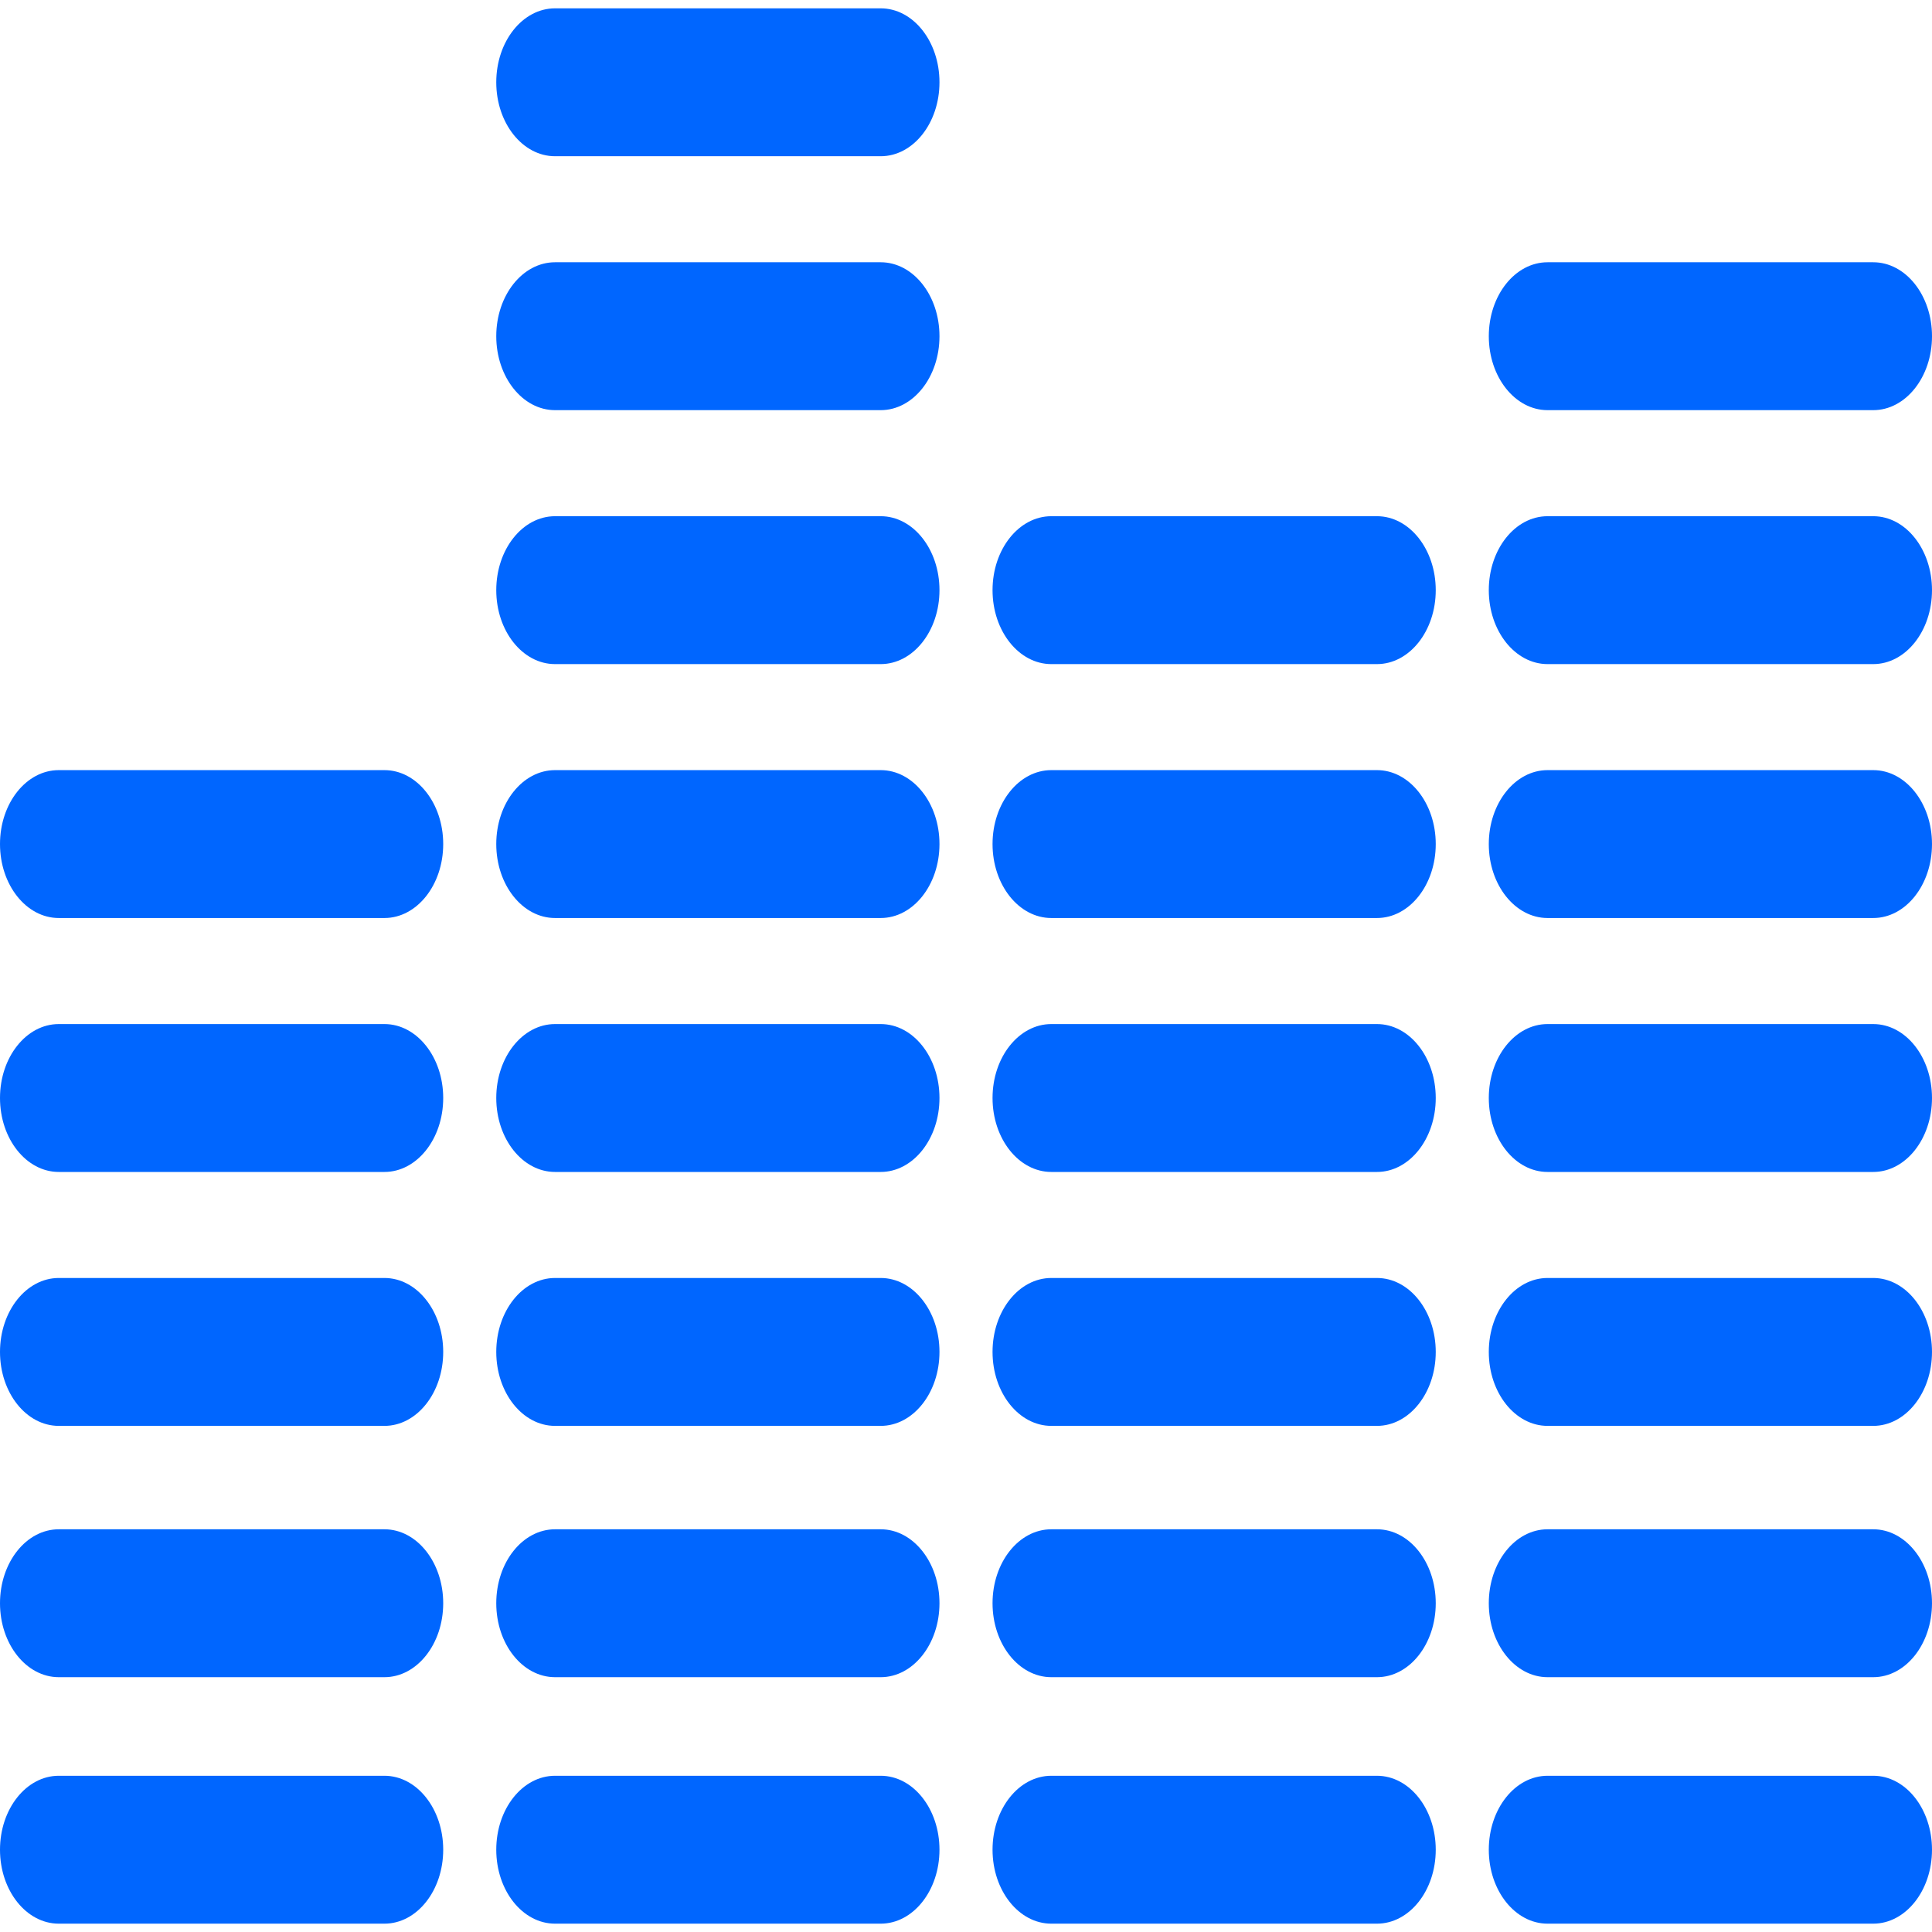
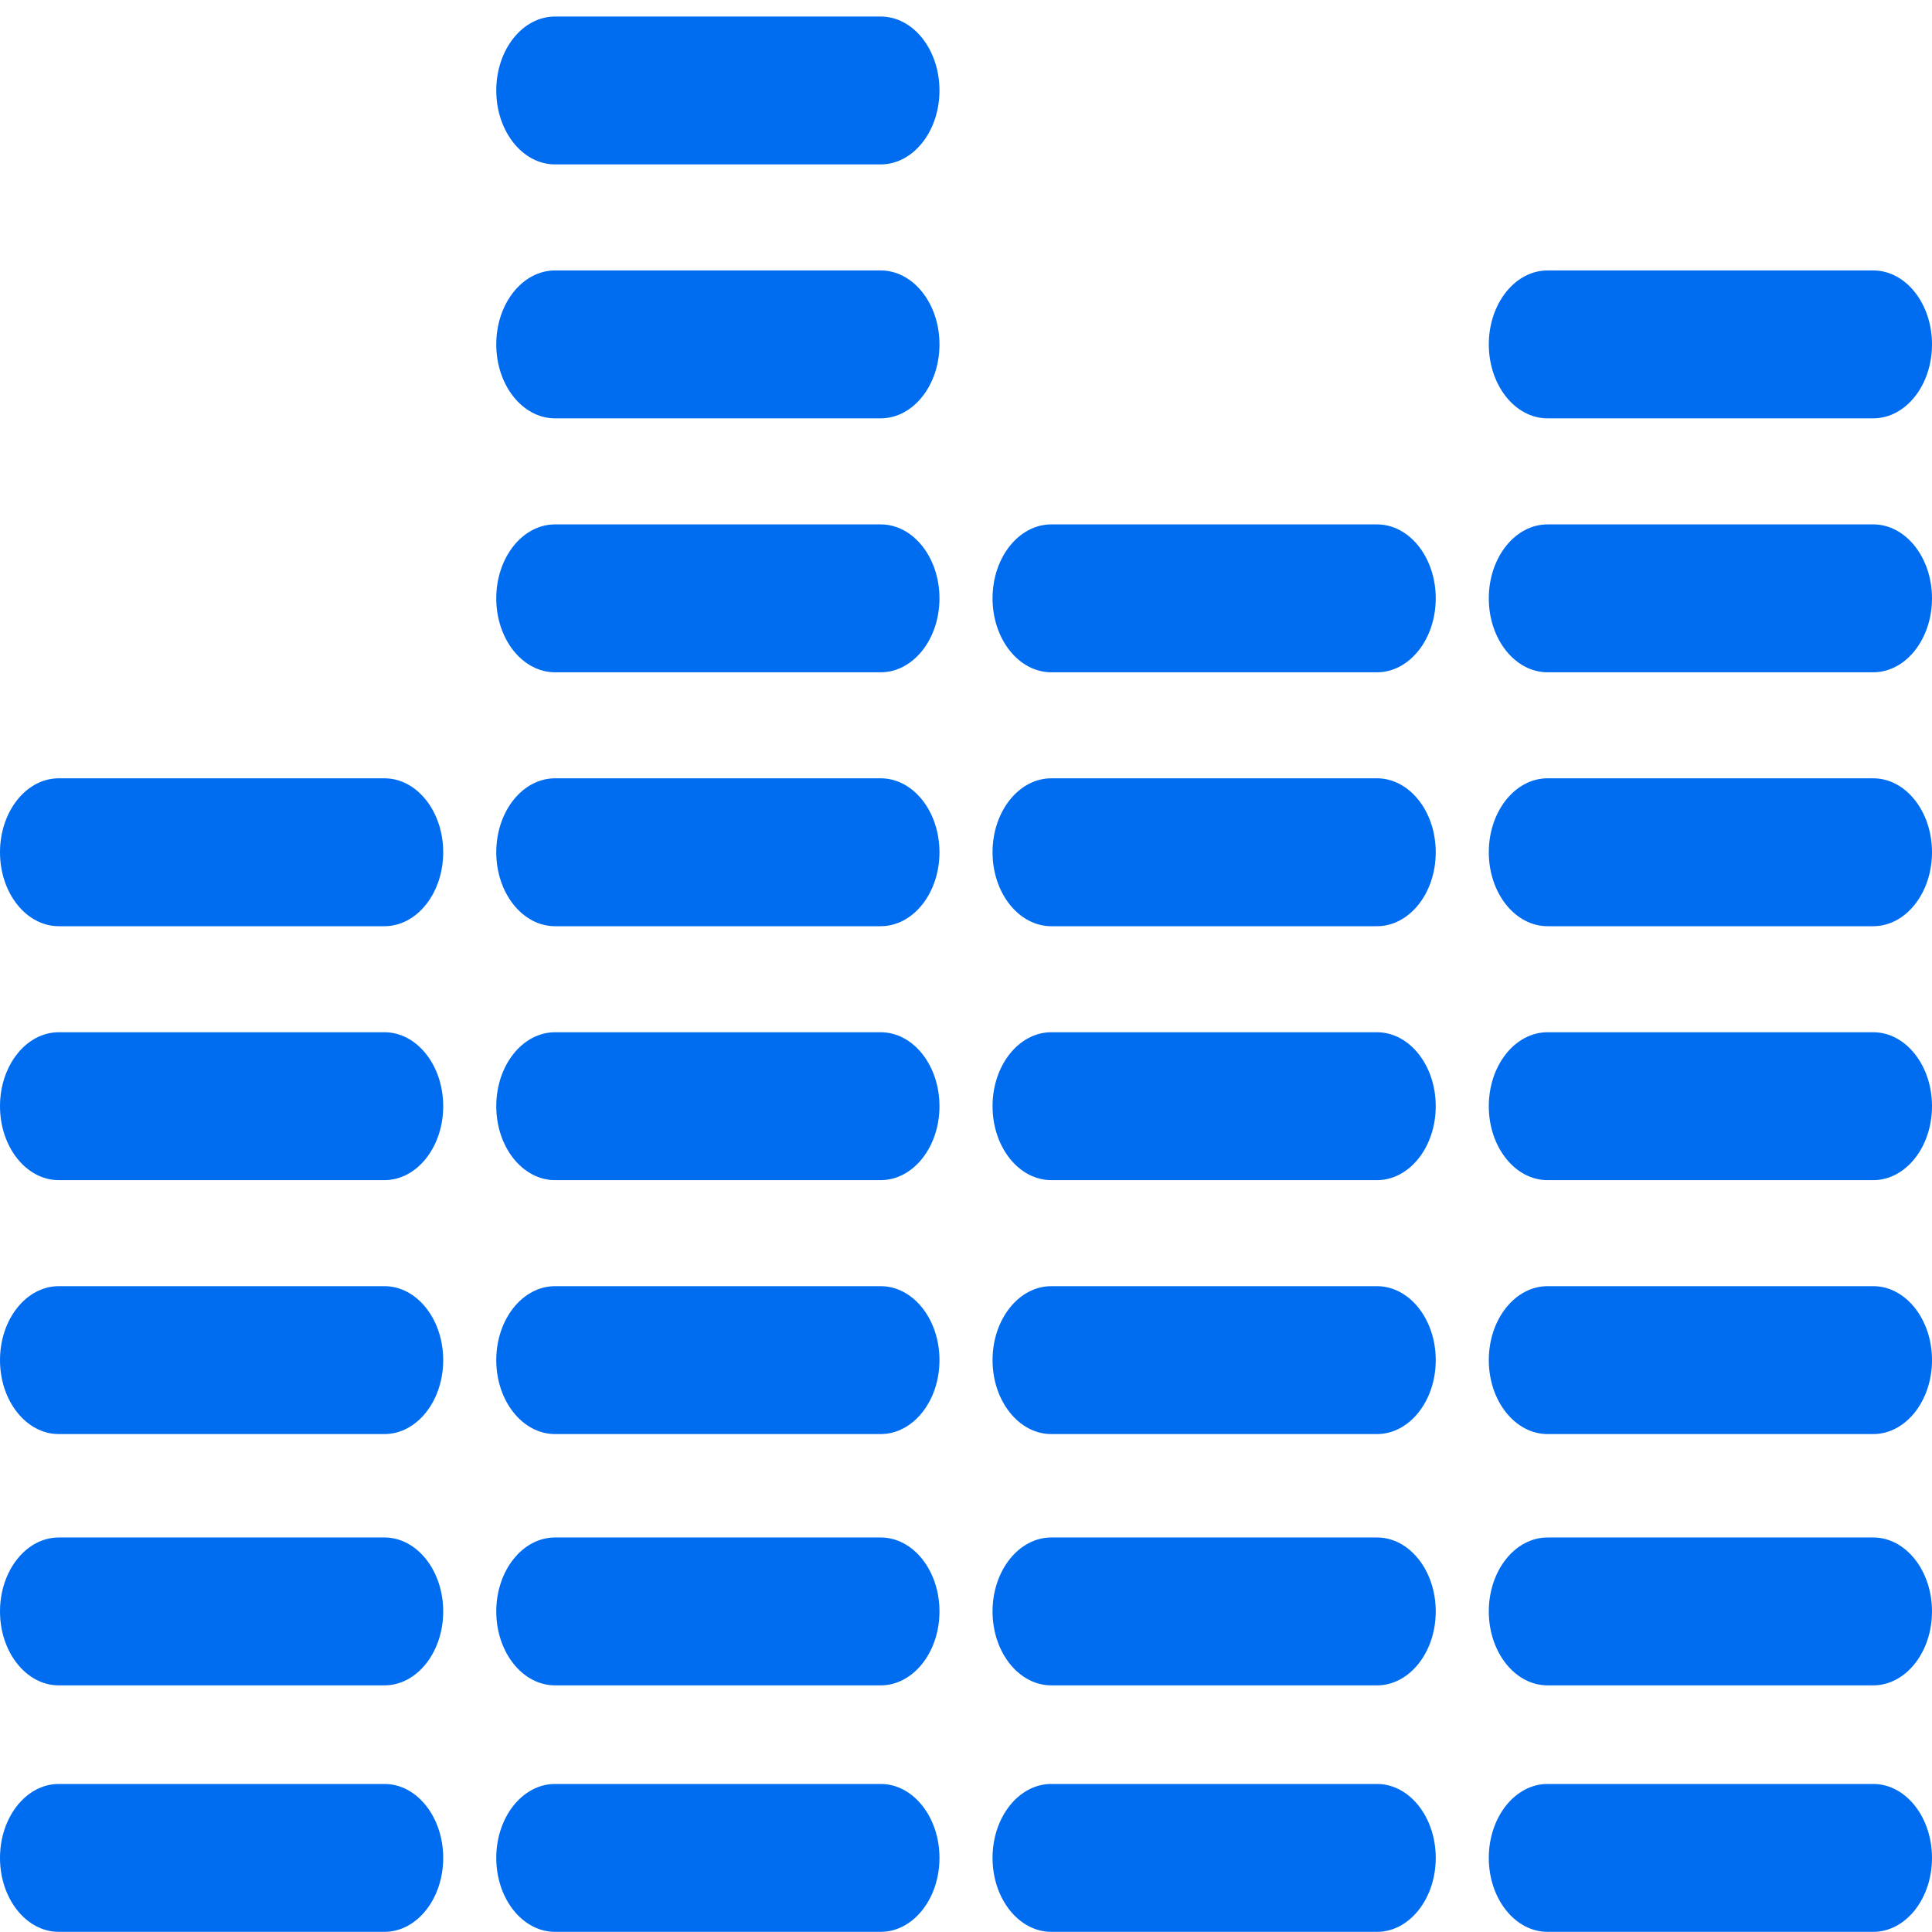
<svg xmlns="http://www.w3.org/2000/svg" version="1.1" id="Capa_1" x="0px" y="0px" viewBox="0 0 246.527 246.527" style="enable-background:new 0 0 246.527 246.527;" xml:space="preserve" width="512px" height="512px">
  <defs id="defs89" />
-   <g id="g3" transform="matrix(1,0,0,1.258115,0,-31.81611)" style="fill:#0066ff">
-     <path d="m 49.055,154.906 -41.555,0 c -4.142,0 -7.5,3.357 -7.5,7.5 0,4.143 3.358,7.5 7.5,7.5 l 41.555,0 c 4.142,0 7.5,-3.357 7.5,-7.5 0,-4.143 -3.358,-7.5 -7.5,-7.5 z" id="path5" style="fill:#0066ff" />
-     <path d="m 49.055,129.152 -41.555,0 c -4.142,0 -7.5,3.357 -7.5,7.5 0,4.143 3.358,7.5 7.5,7.5 l 41.555,0 c 4.142,0 7.5,-3.357 7.5,-7.5 0,-4.143 -3.358,-7.5 -7.5,-7.5 z" id="path7" style="fill:#0066ff" />
-     <path d="m 49.055,103.397 -41.555,0 c -4.142,0 -7.5,3.357 -7.5,7.5 0,4.143 3.358,7.5 7.5,7.5 l 41.555,0 c 4.142,0 7.5,-3.357 7.5,-7.5 0,-4.143 -3.358,-7.5 -7.5,-7.5 z" id="path9" style="fill:#0066ff" />
-     <path d="m 49.055,180.394 -41.555,0 c -4.142,0 -7.5,3.357 -7.5,7.5 0,4.143 3.358,7.5 7.5,7.5 l 41.555,0 c 4.142,0 7.5,-3.357 7.5,-7.5 0,-4.143 -3.358,-7.5 -7.5,-7.5 z" id="path11" style="fill:#0066ff" />
-     <path d="m 112.379,154.906 -41.555,0 c -4.142,0 -7.5,3.357 -7.5,7.5 0,4.143 3.358,7.5 7.5,7.5 l 41.555,0 c 4.142,0 7.5,-3.357 7.5,-7.5 0,-4.143 -3.358,-7.5 -7.5,-7.5 z" id="path13" style="fill:#0066ff" />
-     <path d="m 112.379,129.152 -41.555,0 c -4.142,0 -7.5,3.357 -7.5,7.5 0,4.143 3.358,7.5 7.5,7.5 l 41.555,0 c 4.142,0 7.5,-3.357 7.5,-7.5 0,-4.143 -3.358,-7.5 -7.5,-7.5 z" id="path15" style="fill:#0066ff" />
-     <path d="m 112.379,77.644 -41.555,0 c -4.142,0 -7.5,3.357 -7.5,7.5 0,4.143 3.358,7.5 7.5,7.5 l 41.555,0 c 4.142,0 7.5,-3.357 7.5,-7.5 0,-4.142 -3.358,-7.5 -7.5,-7.5 z" id="path17" style="fill:#0066ff" />
-     <path d="m 112.379,51.888 -41.555,0 c -4.142,0 -7.5,3.357 -7.5,7.5 0,4.143 3.358,7.5 7.5,7.5 l 41.555,0 c 4.142,0 7.5,-3.357 7.5,-7.5 0,-4.143 -3.358,-7.5 -7.5,-7.5 z" id="path19" style="fill:#0066ff" />
-     <path d="m 112.379,26.134 -41.555,0 c -4.142,0 -7.5,3.357 -7.5,7.5 0,4.143 3.358,7.5 7.5,7.5 l 41.555,0 c 4.142,0 7.5,-3.357 7.5,-7.5 0,-4.143 -3.358,-7.5 -7.5,-7.5 z" id="path21" style="fill:#0066ff" />
-     <path d="m 112.379,103.397 -41.555,0 c -4.142,0 -7.5,3.357 -7.5,7.5 0,4.143 3.358,7.5 7.5,7.5 l 41.555,0 c 4.142,0 7.5,-3.357 7.5,-7.5 0,-4.143 -3.358,-7.5 -7.5,-7.5 z" id="path23" style="fill:#0066ff" />
-     <path d="m 112.379,180.394 -41.555,0 c -4.142,0 -7.5,3.357 -7.5,7.5 0,4.143 3.358,7.5 7.5,7.5 l 41.555,0 c 4.142,0 7.5,-3.357 7.5,-7.5 0,-4.143 -3.358,-7.5 -7.5,-7.5 z" id="path25" style="fill:#0066ff" />
-     <path d="m 175.703,154.906 -41.553,0 c -4.142,0 -7.5,3.357 -7.5,7.5 0,4.143 3.358,7.5 7.5,7.5 l 41.554,0 c 4.142,0 7.5,-3.357 7.5,-7.5 -0.001,-4.143 -3.359,-7.5 -7.501,-7.5 z" id="path27" style="fill:#0066ff" />
-     <path d="m 175.703,129.152 -41.553,0 c -4.142,0 -7.5,3.357 -7.5,7.5 0,4.143 3.358,7.5 7.5,7.5 l 41.554,0 c 4.142,0 7.5,-3.357 7.5,-7.5 -0.001,-4.143 -3.359,-7.5 -7.501,-7.5 z" id="path29" style="fill:#0066ff" />
-     <path d="m 175.703,77.644 -41.553,0 c -4.142,0 -7.5,3.357 -7.5,7.5 0,4.143 3.358,7.5 7.5,7.5 l 41.554,0 c 4.142,0 7.5,-3.357 7.5,-7.5 -0.001,-4.142 -3.359,-7.5 -7.501,-7.5 z" id="path31" style="fill:#0066ff" />
-     <path d="m 175.703,103.397 -41.553,0 c -4.142,0 -7.5,3.357 -7.5,7.5 0,4.143 3.358,7.5 7.5,7.5 l 41.554,0 c 4.142,0 7.5,-3.357 7.5,-7.5 -0.001,-4.143 -3.359,-7.5 -7.501,-7.5 z" id="path33" style="fill:#0066ff" />
-     <path d="m 175.703,180.394 -41.553,0 c -4.142,0 -7.5,3.357 -7.5,7.5 0,4.143 3.358,7.5 7.5,7.5 l 41.554,0 c 4.142,0 7.5,-3.357 7.5,-7.5 -0.001,-4.143 -3.359,-7.5 -7.501,-7.5 z" id="path35" style="fill:#0066ff" />
-     <path d="m 239.027,154.906 -41.554,0 c -4.142,0 -7.5,3.357 -7.5,7.5 0,4.143 3.358,7.5 7.5,7.5 l 41.554,0 c 4.142,0 7.5,-3.357 7.5,-7.5 0,-4.143 -3.358,-7.5 -7.5,-7.5 z" id="path37" style="fill:#0066ff" />
-     <path d="m 239.027,180.394 -41.554,0 c -4.142,0 -7.5,3.357 -7.5,7.5 0,4.143 3.358,7.5 7.5,7.5 l 41.554,0 c 4.142,0 7.5,-3.357 7.5,-7.5 0,-4.143 -3.358,-7.5 -7.5,-7.5 z" id="path39" style="fill:#0066ff" />
-     <path d="m 49.055,205.393 -41.555,0 c -4.142,0 -7.5,3.357 -7.5,7.5 0,4.143 3.358,7.5 7.5,7.5 l 41.555,0 c 4.142,0 7.5,-3.357 7.5,-7.5 0,-4.142 -3.358,-7.5 -7.5,-7.5 z" id="path41" style="fill:#0066ff" />
-     <path d="m 112.379,205.393 -41.555,0 c -4.142,0 -7.5,3.357 -7.5,7.5 0,4.143 3.358,7.5 7.5,7.5 l 41.555,0 c 4.142,0 7.5,-3.357 7.5,-7.5 0,-4.142 -3.358,-7.5 -7.5,-7.5 z" id="path43" style="fill:#0066ff" />
-     <path d="m 175.703,205.393 -41.553,0 c -4.142,0 -7.5,3.357 -7.5,7.5 0,4.143 3.358,7.5 7.5,7.5 l 41.554,0 c 4.142,0 7.5,-3.357 7.5,-7.5 -0.001,-4.142 -3.359,-7.5 -7.501,-7.5 z" id="path45" style="fill:#0066ff" />
-     <path d="m 239.027,205.393 -41.554,0 c -4.142,0 -7.5,3.357 -7.5,7.5 0,4.143 3.358,7.5 7.5,7.5 l 41.554,0 c 4.142,0 7.5,-3.357 7.5,-7.5 0,-4.142 -3.358,-7.5 -7.5,-7.5 z" id="path47" style="fill:#0066ff" />
-     <path d="m 239.027,129.152 -41.554,0 c -4.142,0 -7.5,3.357 -7.5,7.5 0,4.143 3.358,7.5 7.5,7.5 l 41.554,0 c 4.142,0 7.5,-3.357 7.5,-7.5 0,-4.143 -3.358,-7.5 -7.5,-7.5 z" id="path49" style="fill:#0066ff" />
-     <path d="m 239.027,77.644 -41.554,0 c -4.142,0 -7.5,3.357 -7.5,7.5 0,4.143 3.358,7.5 7.5,7.5 l 41.554,0 c 4.142,0 7.5,-3.357 7.5,-7.5 0,-4.142 -3.358,-7.5 -7.5,-7.5 z" id="path51" style="fill:#0066ff" />
-     <path d="m 197.474,66.888 41.554,0 c 4.142,0 7.5,-3.357 7.5,-7.5 0,-4.143 -3.358,-7.5 -7.5,-7.5 l -41.554,0 c -4.142,0 -7.5,3.357 -7.5,7.5 0,4.143 3.358,7.5 7.5,7.5 z" id="path53" style="fill:#0066ff" />
-     <path d="m 239.027,103.397 -41.554,0 c -4.142,0 -7.5,3.357 -7.5,7.5 0,4.143 3.358,7.5 7.5,7.5 l 41.554,0 c 4.142,0 7.5,-3.357 7.5,-7.5 0,-4.143 -3.358,-7.5 -7.5,-7.5 z" id="path55" style="fill:#0066ff" />
+   <g id="g3" transform="matrix(1,0,0,1.258115,0,-30.7715)">
+     <path d="m 49.055,154.906 -41.555,0 c -4.142,0 -7.5,3.357 -7.5,7.5 0,4.143 3.358,7.5 7.5,7.5 l 41.555,0 c 4.142,0 7.5,-3.357 7.5,-7.5 0,-4.143 -3.358,-7.5 -7.5,-7.5 z" id="path5" style="fill:#006df0" />
+     <path d="m 49.055,129.152 -41.555,0 c -4.142,0 -7.5,3.357 -7.5,7.5 0,4.143 3.358,7.5 7.5,7.5 l 41.555,0 c 4.142,0 7.5,-3.357 7.5,-7.5 0,-4.143 -3.358,-7.5 -7.5,-7.5 z" id="path7" style="fill:#006df0" />
+     <path d="m 49.055,103.397 -41.555,0 c -4.142,0 -7.5,3.357 -7.5,7.5 0,4.143 3.358,7.5 7.5,7.5 l 41.555,0 c 4.142,0 7.5,-3.357 7.5,-7.5 0,-4.143 -3.358,-7.5 -7.5,-7.5 z" id="path9" style="fill:#006df0" />
+     <path d="m 49.055,180.394 -41.555,0 c -4.142,0 -7.5,3.357 -7.5,7.5 0,4.143 3.358,7.5 7.5,7.5 l 41.555,0 c 4.142,0 7.5,-3.357 7.5,-7.5 0,-4.143 -3.358,-7.5 -7.5,-7.5 z" id="path11" style="fill:#006df0" />
+     <path d="m 112.379,154.906 -41.555,0 c -4.142,0 -7.5,3.357 -7.5,7.5 0,4.143 3.358,7.5 7.5,7.5 l 41.555,0 c 4.142,0 7.5,-3.357 7.5,-7.5 0,-4.143 -3.358,-7.5 -7.5,-7.5 z" id="path13" style="fill:#006df0" />
+     <path d="m 112.379,129.152 -41.555,0 c -4.142,0 -7.5,3.357 -7.5,7.5 0,4.143 3.358,7.5 7.5,7.5 l 41.555,0 c 4.142,0 7.5,-3.357 7.5,-7.5 0,-4.143 -3.358,-7.5 -7.5,-7.5 z" id="path15" style="fill:#006df0" />
+     <path d="m 112.379,77.644 -41.555,0 c -4.142,0 -7.5,3.357 -7.5,7.5 0,4.143 3.358,7.5 7.5,7.5 l 41.555,0 c 4.142,0 7.5,-3.357 7.5,-7.5 0,-4.142 -3.358,-7.5 -7.5,-7.5 z" id="path17" style="fill:#006df0" />
+     <path d="m 112.379,51.888 -41.555,0 c -4.142,0 -7.5,3.357 -7.5,7.5 0,4.143 3.358,7.5 7.5,7.5 l 41.555,0 c 4.142,0 7.5,-3.357 7.5,-7.5 0,-4.143 -3.358,-7.5 -7.5,-7.5 z" id="path19" style="fill:#006df0" />
+     <path d="m 112.379,26.134 -41.555,0 c -4.142,0 -7.5,3.357 -7.5,7.5 0,4.143 3.358,7.5 7.5,7.5 l 41.555,0 c 4.142,0 7.5,-3.357 7.5,-7.5 0,-4.143 -3.358,-7.5 -7.5,-7.5 z" id="path21" style="fill:#006df0" />
+     <path d="m 112.379,103.397 -41.555,0 c -4.142,0 -7.5,3.357 -7.5,7.5 0,4.143 3.358,7.5 7.5,7.5 l 41.555,0 c 4.142,0 7.5,-3.357 7.5,-7.5 0,-4.143 -3.358,-7.5 -7.5,-7.5 z" id="path23" style="fill:#006df0" />
+     <path d="m 112.379,180.394 -41.555,0 c -4.142,0 -7.5,3.357 -7.5,7.5 0,4.143 3.358,7.5 7.5,7.5 l 41.555,0 c 4.142,0 7.5,-3.357 7.5,-7.5 0,-4.143 -3.358,-7.5 -7.5,-7.5 z" id="path25" style="fill:#006df0" />
+     <path d="m 175.703,154.906 -41.553,0 c -4.142,0 -7.5,3.357 -7.5,7.5 0,4.143 3.358,7.5 7.5,7.5 l 41.554,0 c 4.142,0 7.5,-3.357 7.5,-7.5 -0.001,-4.143 -3.359,-7.5 -7.501,-7.5 z" id="path27" style="fill:#006df0" />
+     <path d="m 175.703,129.152 -41.553,0 c -4.142,0 -7.5,3.357 -7.5,7.5 0,4.143 3.358,7.5 7.5,7.5 l 41.554,0 c 4.142,0 7.5,-3.357 7.5,-7.5 -0.001,-4.143 -3.359,-7.5 -7.501,-7.5 z" id="path29" style="fill:#006df0" />
+     <path d="m 175.703,77.644 -41.553,0 c -4.142,0 -7.5,3.357 -7.5,7.5 0,4.143 3.358,7.5 7.5,7.5 l 41.554,0 c 4.142,0 7.5,-3.357 7.5,-7.5 -0.001,-4.142 -3.359,-7.5 -7.501,-7.5 z" id="path31" style="fill:#006df0" />
+     <path d="m 175.703,103.397 -41.553,0 c -4.142,0 -7.5,3.357 -7.5,7.5 0,4.143 3.358,7.5 7.5,7.5 l 41.554,0 c 4.142,0 7.5,-3.357 7.5,-7.5 -0.001,-4.143 -3.359,-7.5 -7.501,-7.5 z" id="path33" style="fill:#006df0" />
+     <path d="m 175.703,180.394 -41.553,0 c -4.142,0 -7.5,3.357 -7.5,7.5 0,4.143 3.358,7.5 7.5,7.5 l 41.554,0 c 4.142,0 7.5,-3.357 7.5,-7.5 -0.001,-4.143 -3.359,-7.5 -7.501,-7.5 z" id="path35" style="fill:#006df0" />
+     <path d="m 239.027,154.906 -41.554,0 c -4.142,0 -7.5,3.357 -7.5,7.5 0,4.143 3.358,7.5 7.5,7.5 l 41.554,0 c 4.142,0 7.5,-3.357 7.5,-7.5 0,-4.143 -3.358,-7.5 -7.5,-7.5 z" id="path37" style="fill:#006df0" />
+     <path d="m 239.027,180.394 -41.554,0 c -4.142,0 -7.5,3.357 -7.5,7.5 0,4.143 3.358,7.5 7.5,7.5 l 41.554,0 c 4.142,0 7.5,-3.357 7.5,-7.5 0,-4.143 -3.358,-7.5 -7.5,-7.5 z" id="path39" style="fill:#006df0" />
+     <path d="m 49.055,205.393 -41.555,0 c -4.142,0 -7.5,3.357 -7.5,7.5 0,4.143 3.358,7.5 7.5,7.5 l 41.555,0 c 4.142,0 7.5,-3.357 7.5,-7.5 0,-4.142 -3.358,-7.5 -7.5,-7.5 z" id="path41" style="fill:#006df0" />
+     <path d="m 112.379,205.393 -41.555,0 c -4.142,0 -7.5,3.357 -7.5,7.5 0,4.143 3.358,7.5 7.5,7.5 l 41.555,0 c 4.142,0 7.5,-3.357 7.5,-7.5 0,-4.142 -3.358,-7.5 -7.5,-7.5 z" id="path43" style="fill:#006df0" />
+     <path d="m 175.703,205.393 -41.553,0 c -4.142,0 -7.5,3.357 -7.5,7.5 0,4.143 3.358,7.5 7.5,7.5 l 41.554,0 c 4.142,0 7.5,-3.357 7.5,-7.5 -0.001,-4.142 -3.359,-7.5 -7.501,-7.5 z" id="path45" style="fill:#006df0" />
+     <path d="m 239.027,205.393 -41.554,0 c -4.142,0 -7.5,3.357 -7.5,7.5 0,4.143 3.358,7.5 7.5,7.5 l 41.554,0 c 4.142,0 7.5,-3.357 7.5,-7.5 0,-4.142 -3.358,-7.5 -7.5,-7.5 z" id="path47" style="fill:#006df0" />
+     <path d="m 239.027,129.152 -41.554,0 c -4.142,0 -7.5,3.357 -7.5,7.5 0,4.143 3.358,7.5 7.5,7.5 l 41.554,0 c 4.142,0 7.5,-3.357 7.5,-7.5 0,-4.143 -3.358,-7.5 -7.5,-7.5 z" id="path49" style="fill:#006df0" />
+     <path d="m 239.027,77.644 -41.554,0 c -4.142,0 -7.5,3.357 -7.5,7.5 0,4.143 3.358,7.5 7.5,7.5 l 41.554,0 c 4.142,0 7.5,-3.357 7.5,-7.5 0,-4.142 -3.358,-7.5 -7.5,-7.5 z" id="path51" style="fill:#006df0" />
+     <path d="m 197.474,66.888 41.554,0 c 4.142,0 7.5,-3.357 7.5,-7.5 0,-4.143 -3.358,-7.5 -7.5,-7.5 l -41.554,0 c -4.142,0 -7.5,3.357 -7.5,7.5 0,4.143 3.358,7.5 7.5,7.5 z" id="path53" style="fill:#006df0" />
+     <path d="m 239.027,103.397 -41.554,0 c -4.142,0 -7.5,3.357 -7.5,7.5 0,4.143 3.358,7.5 7.5,7.5 l 41.554,0 c 4.142,0 7.5,-3.357 7.5,-7.5 0,-4.143 -3.358,-7.5 -7.5,-7.5 z" id="path55" style="fill:#006df0" />
  </g>
  <g id="g57" />
  <g id="g59" />
  <g id="g61" />
  <g id="g63" />
  <g id="g65" />
  <g id="g67" />
  <g id="g69" />
  <g id="g71" />
  <g id="g73" />
  <g id="g75" />
  <g id="g77" />
  <g id="g79" />
  <g id="g81" />
  <g id="g83" />
  <g id="g85" />
</svg>
